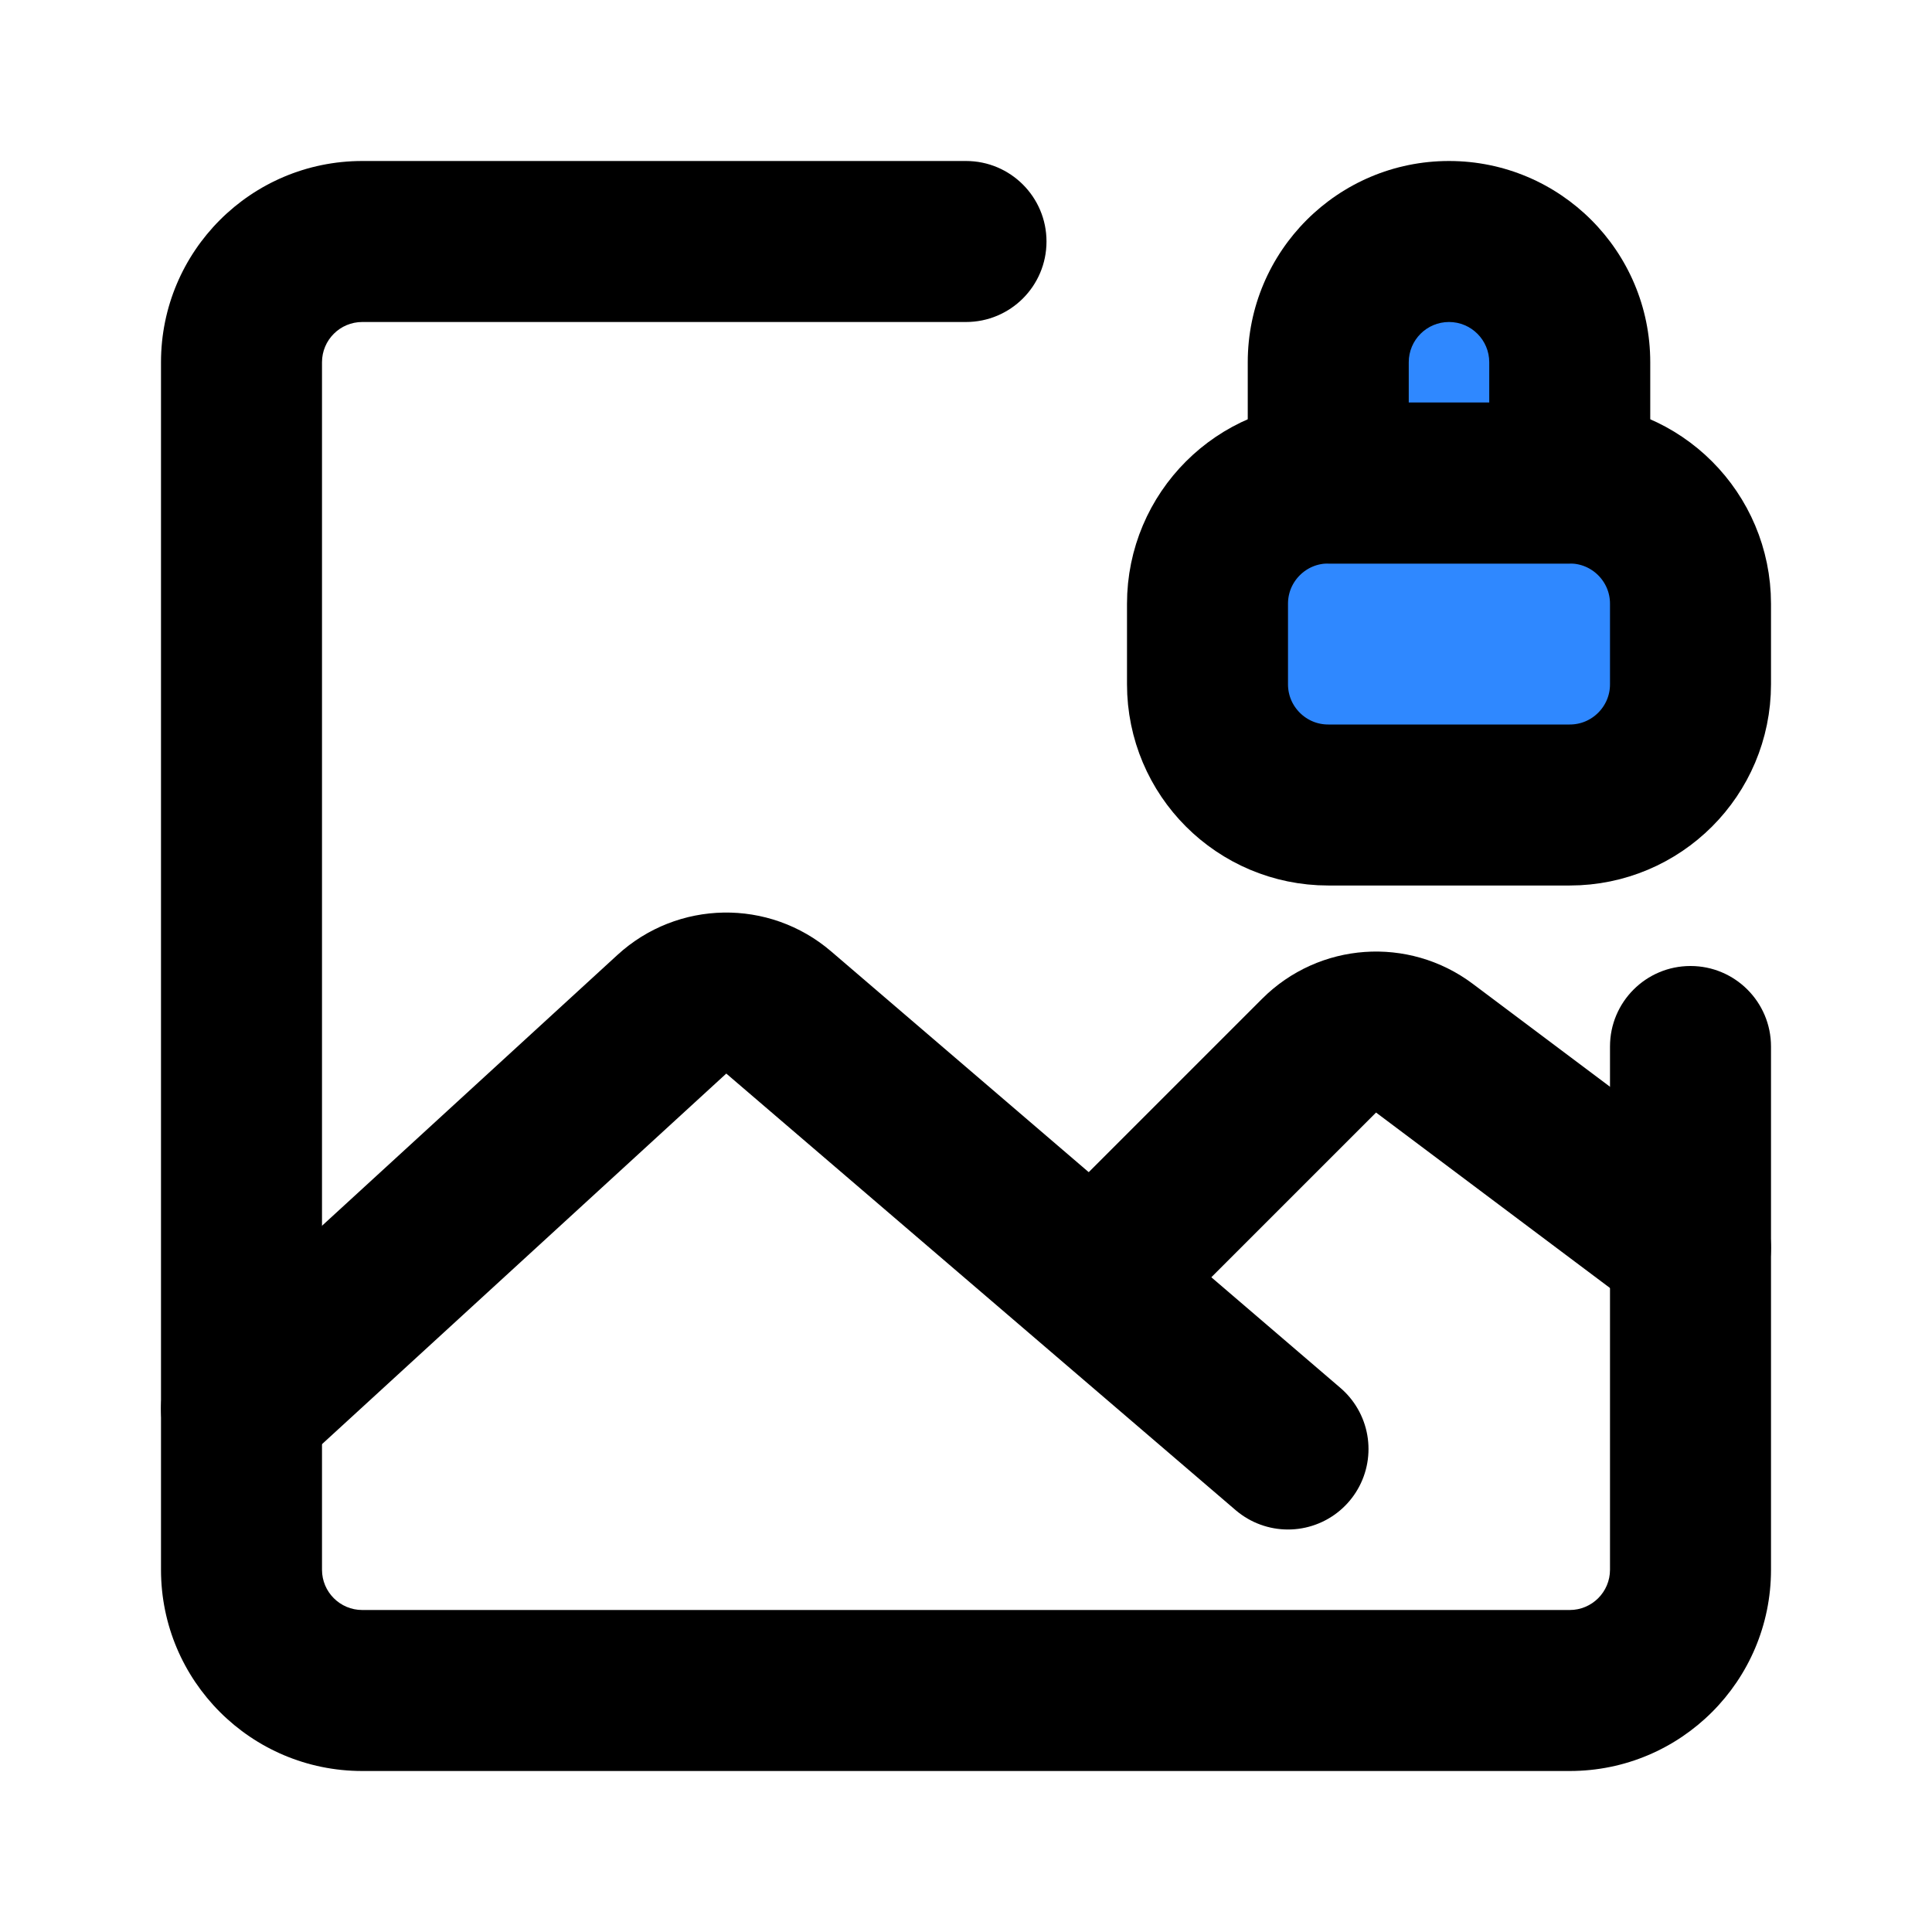
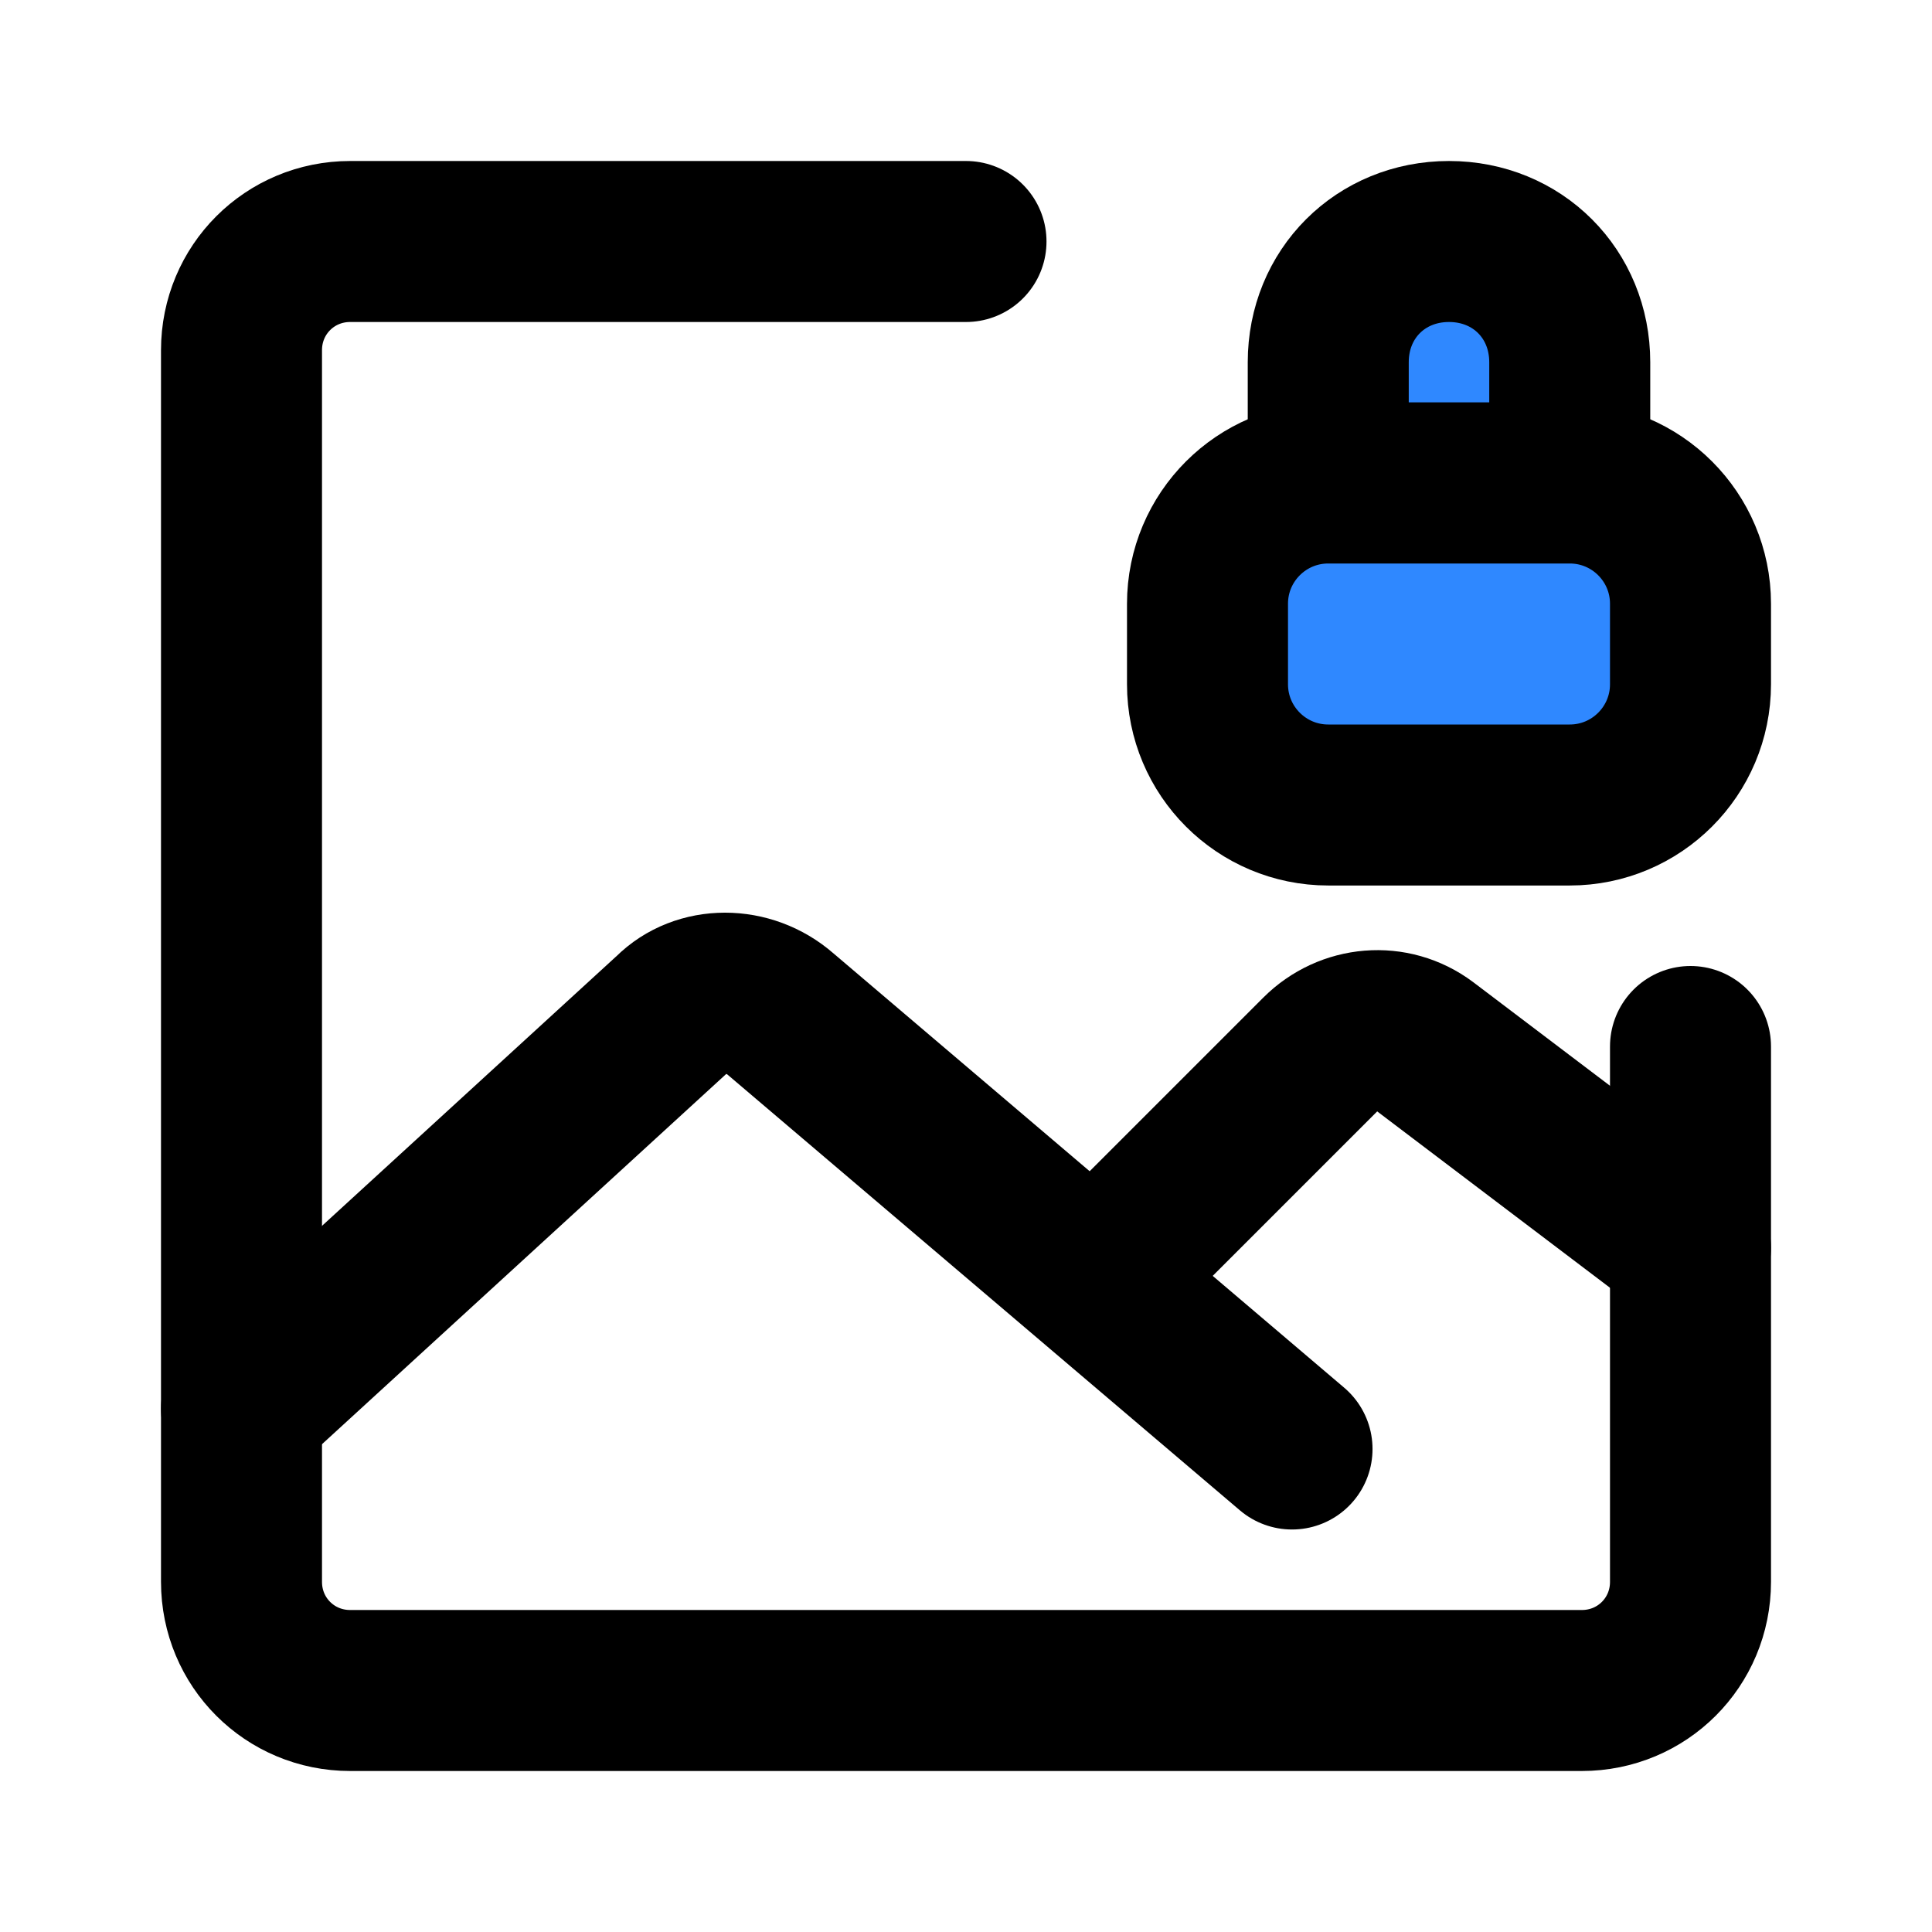
<svg xmlns="http://www.w3.org/2000/svg" width="48" height="48" viewBox="0 0 48 48" fill="none">
-   <path d="M44 26C44 24.895 43.105 24 42 24C40.895 24 40 24.895 40 26H44ZM24 8C25.105 8 26 7.105 26 6C26 4.895 25.105 4 24 4V8ZM39 40H9V44H39V40ZM8 39V9H4V39H8ZM40 26V39H44V26H40ZM9 8H24V4H9V8ZM9 40C8.448 40 8 39.552 8 39H4C4 41.761 6.239 44 9 44V40ZM39 44C41.761 44 44 41.761 44 39H40C40 39.552 39.552 40 39 40V44ZM8 9C8 8.448 8.448 8 9 8V4C6.239 4 4 6.239 4 9H8Z" fill="black" />
-   <path d="M6 35L16.693 25.198C17.439 24.514 18.578 24.495 19.346 25.154L32 36" stroke="black" stroke-width="4" stroke-linecap="round" stroke-linejoin="round" />
-   <path d="M28 31L32.773 26.227C33.477 25.523 34.591 25.444 35.388 26.041L42 31" stroke="black" stroke-width="4" stroke-linecap="round" stroke-linejoin="round" />
-   <rect x="30" y="12" width="12" height="8" rx="3" fill="#2F88FF" stroke="black" stroke-width="4" stroke-linejoin="round" />
-   <path d="M36 6C37.657 6 39 7.343 39 9L39 12L33 12L33 9C33 7.343 34.343 6 36 6Z" fill="#2F88FF" />
-   <path d="M39 12L39 14C40.105 14 41 13.105 41 12L39 12ZM33 12L31 12C31 13.105 31.895 14 33 14L33 12ZM37 9L37 12L41 12L41 9L37 9ZM39 10L33 10L33 14L39 14L39 10ZM35 12L35 9L31 9L31 12L35 12ZM35 9C35 8.448 35.448 8 36 8L36 4C33.239 4 31 6.239 31 9L35 9ZM41 9C41 6.239 38.761 4 36 4L36 8C36.552 8 37 8.448 37 9L41 9Z" fill="black" />
+   <g>
+     <path d="M6,35l10.7-9.8c.7-.7,1.9-.7,2.7,0l12.7,10.8" stroke="black" stroke-linecap="round" stroke-linejoin="round" stroke-width="4" />
+     <path d="M28,31l4.8-4.8c.7-.7,1.8-.8,2.6-.2l6.6,5" stroke="black" stroke-linecap="round" stroke-linejoin="round" stroke-width="4" />
+   </g>
+   <path d="M24,6H8.7c-1.5,0-2.7,1.2-2.7,2.7v30.6c0,1.5,1.2,2.7,2.7,2.7h30.6c1.5,0,2.7-1.2,2.7-2.7v-13.3" stroke="black" stroke-linecap="round" stroke-linejoin="round" stroke-width="4" />
+   <path d="M36,6c1.7,0,3,1.3,3,3v3h-6v-3c0-1.7,1.3-3,3-3h0Z" fill="#2F88FF" stroke="black" stroke-linejoin="round" stroke-width="4" />
+   <rect x="30" y="12" width="12" height="8" rx="3" ry="3" fill="#2F88FF" stroke="black" stroke-linejoin="round" stroke-width="4" />
</svg>
